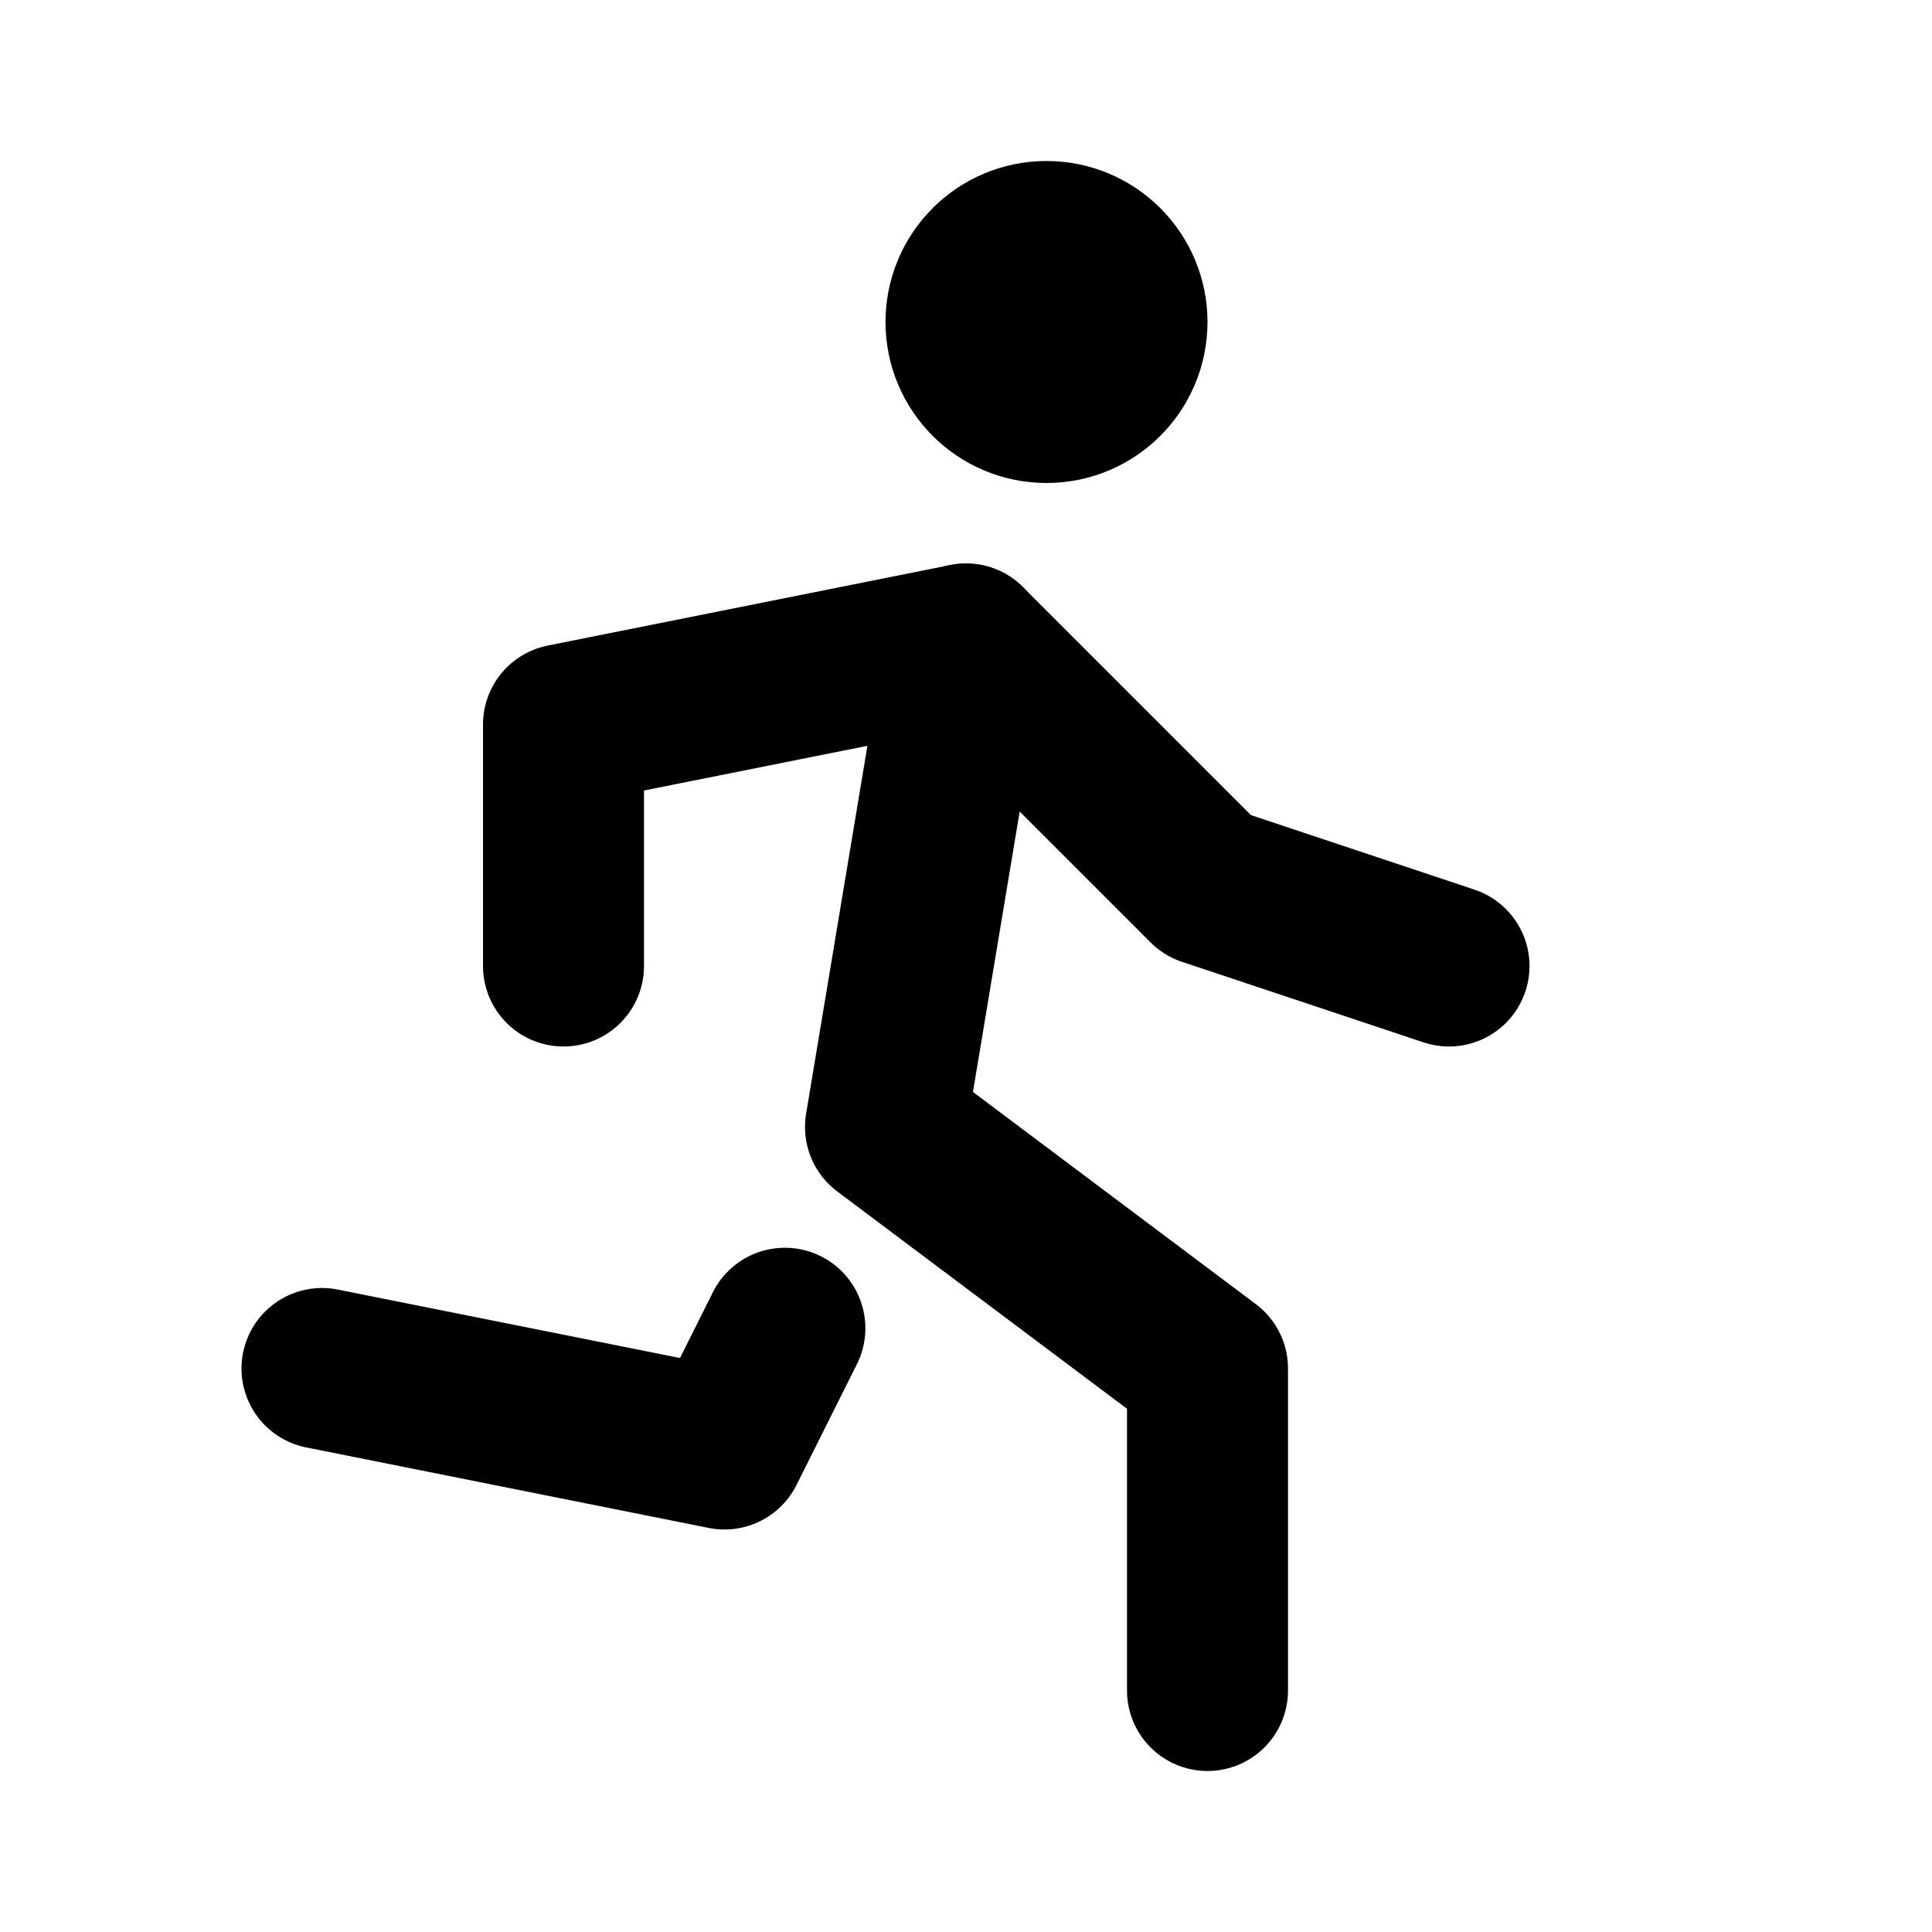
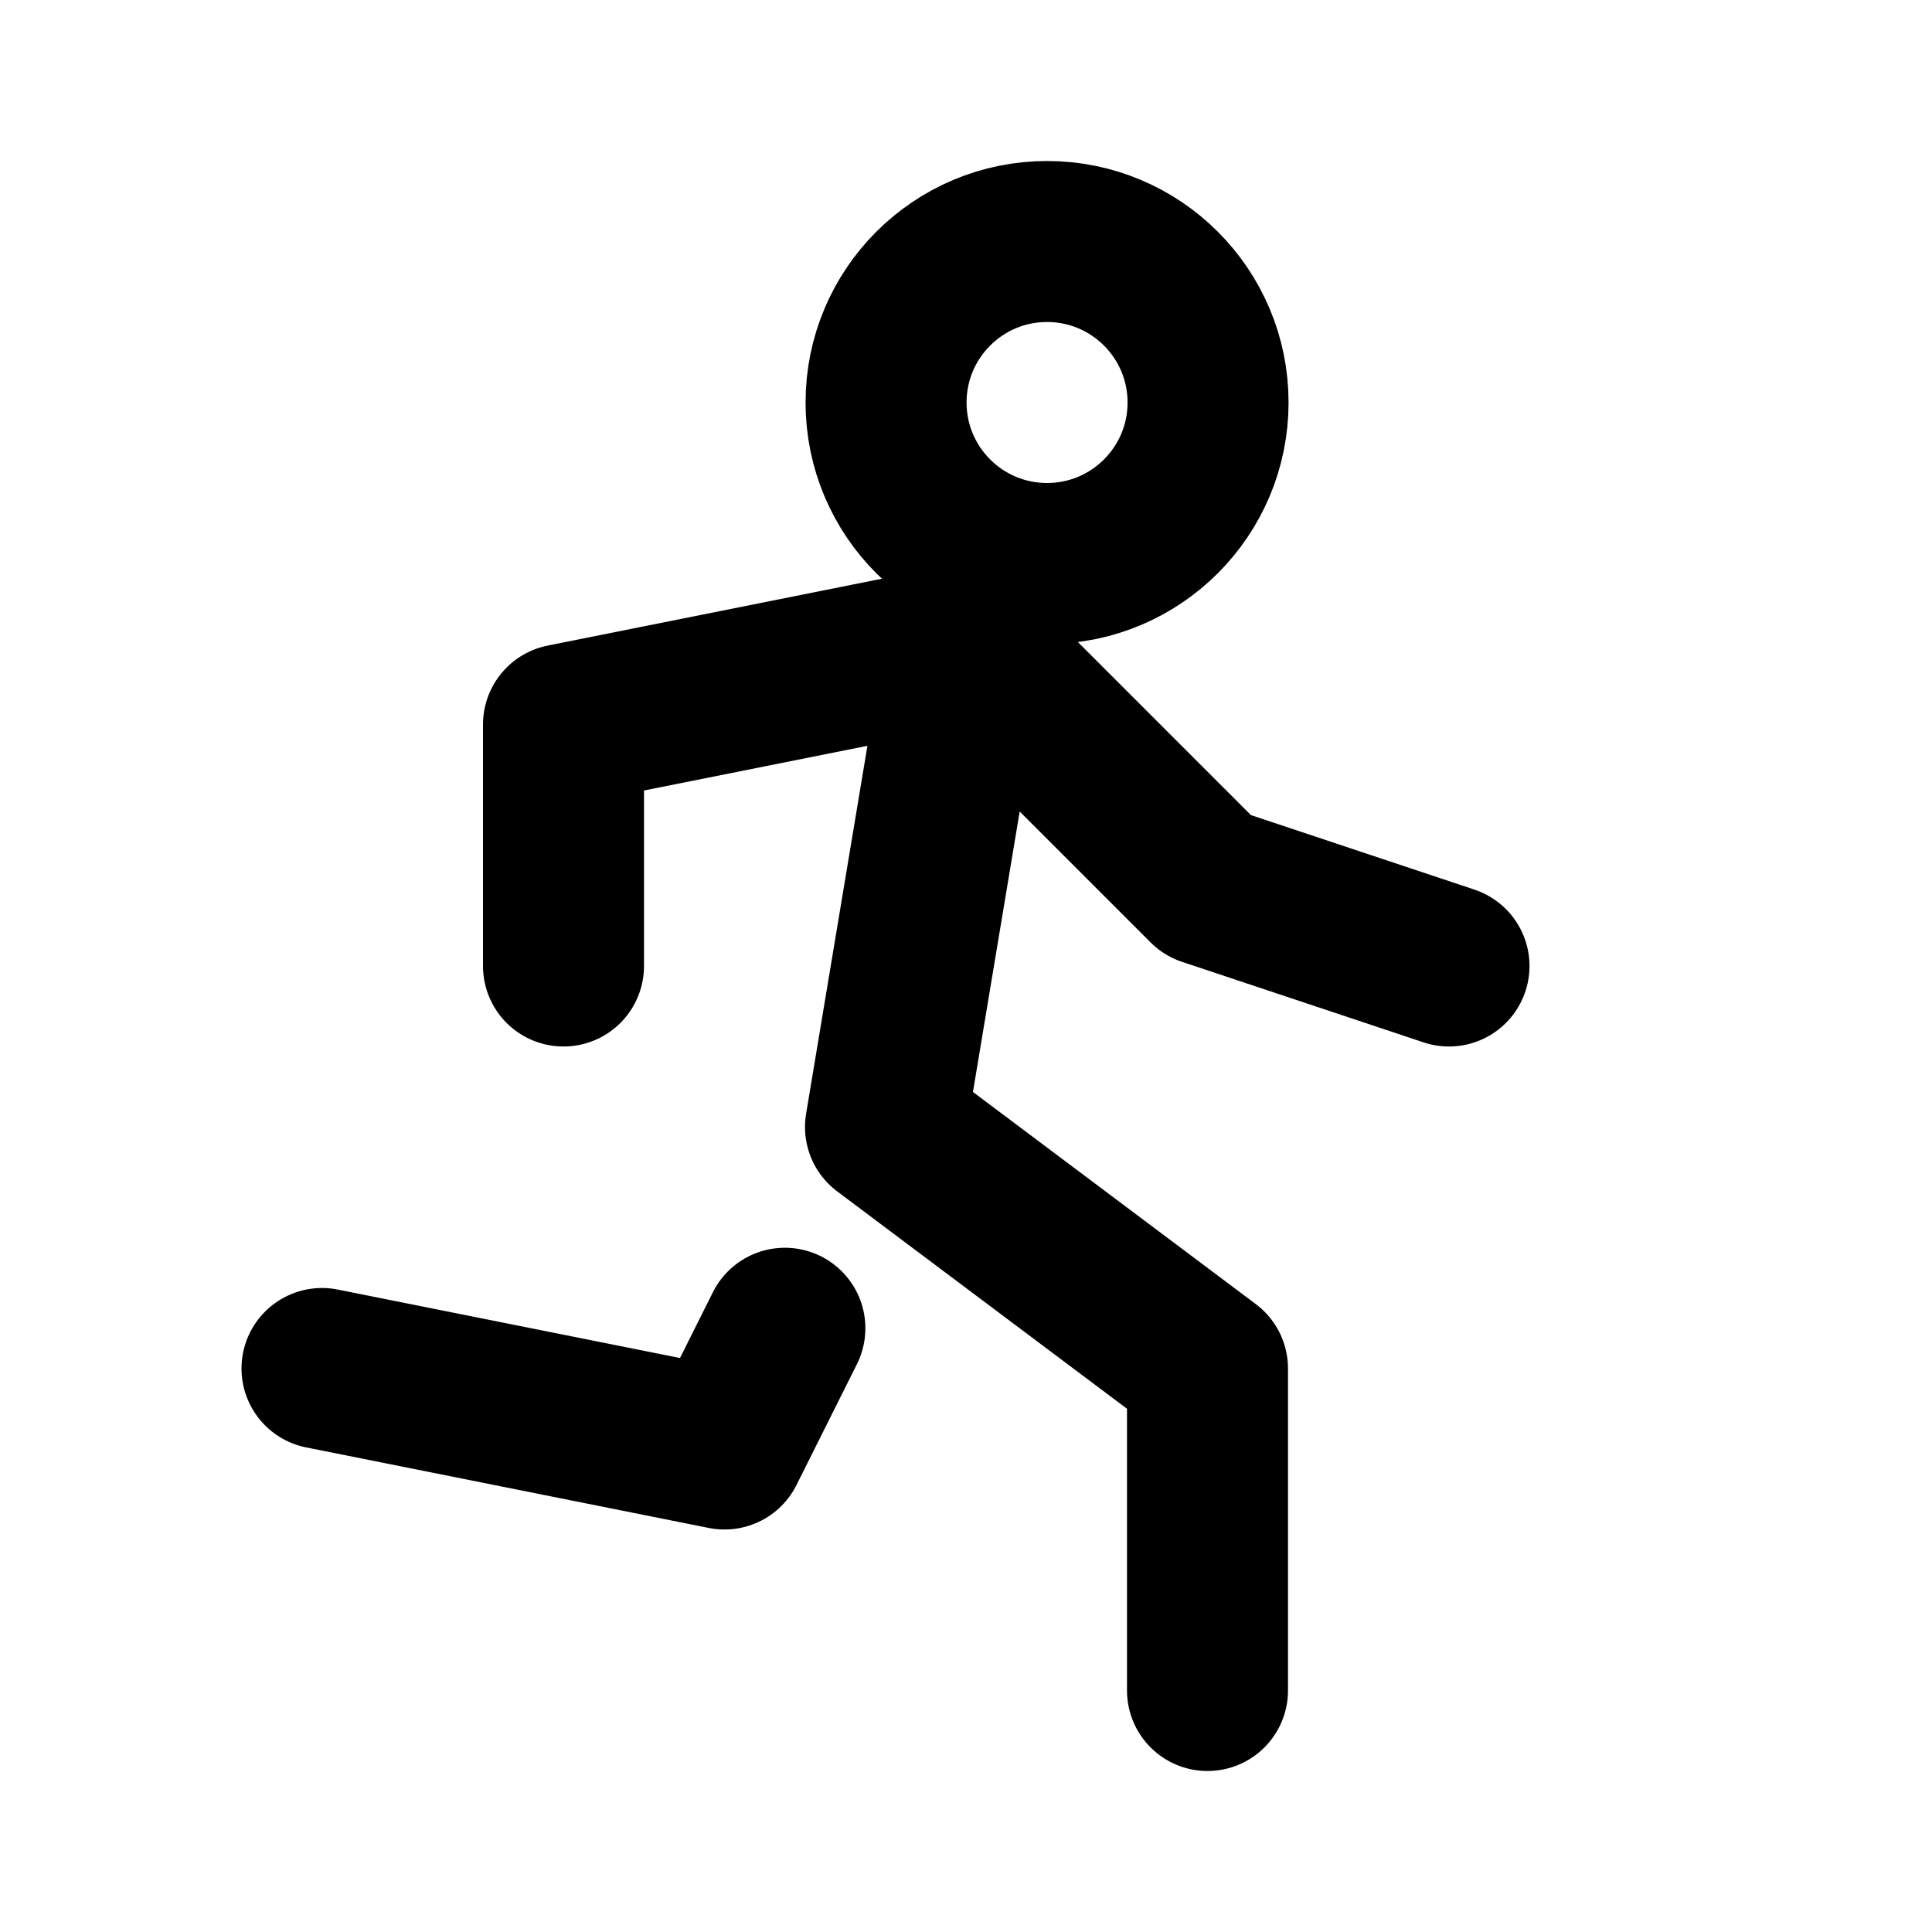
<svg xmlns="http://www.w3.org/2000/svg" fill="none" stroke="currentColor" stroke-linecap="round" stroke-linejoin="round" stroke-width="2" viewBox="0 0 24 24">
  <path stroke="none" d="M0 0h24v24H0z" />
-   <path d="M12 4a1 1 0 1 0 2 0 1 1 0 1 0-2 0M4 17l5 1 .75-1.5M15 21v-4l-4-3 1-6" />
+   <path d="M11.007 5a2 2 0 1 0 4 0 2 2 0 1 0-4 0M4 17l5 1 .75-1.5M15 21v-4l-4-3 1-6" />
  <path d="M7 12V9l5-1 3 3 3 1" />
</svg>
